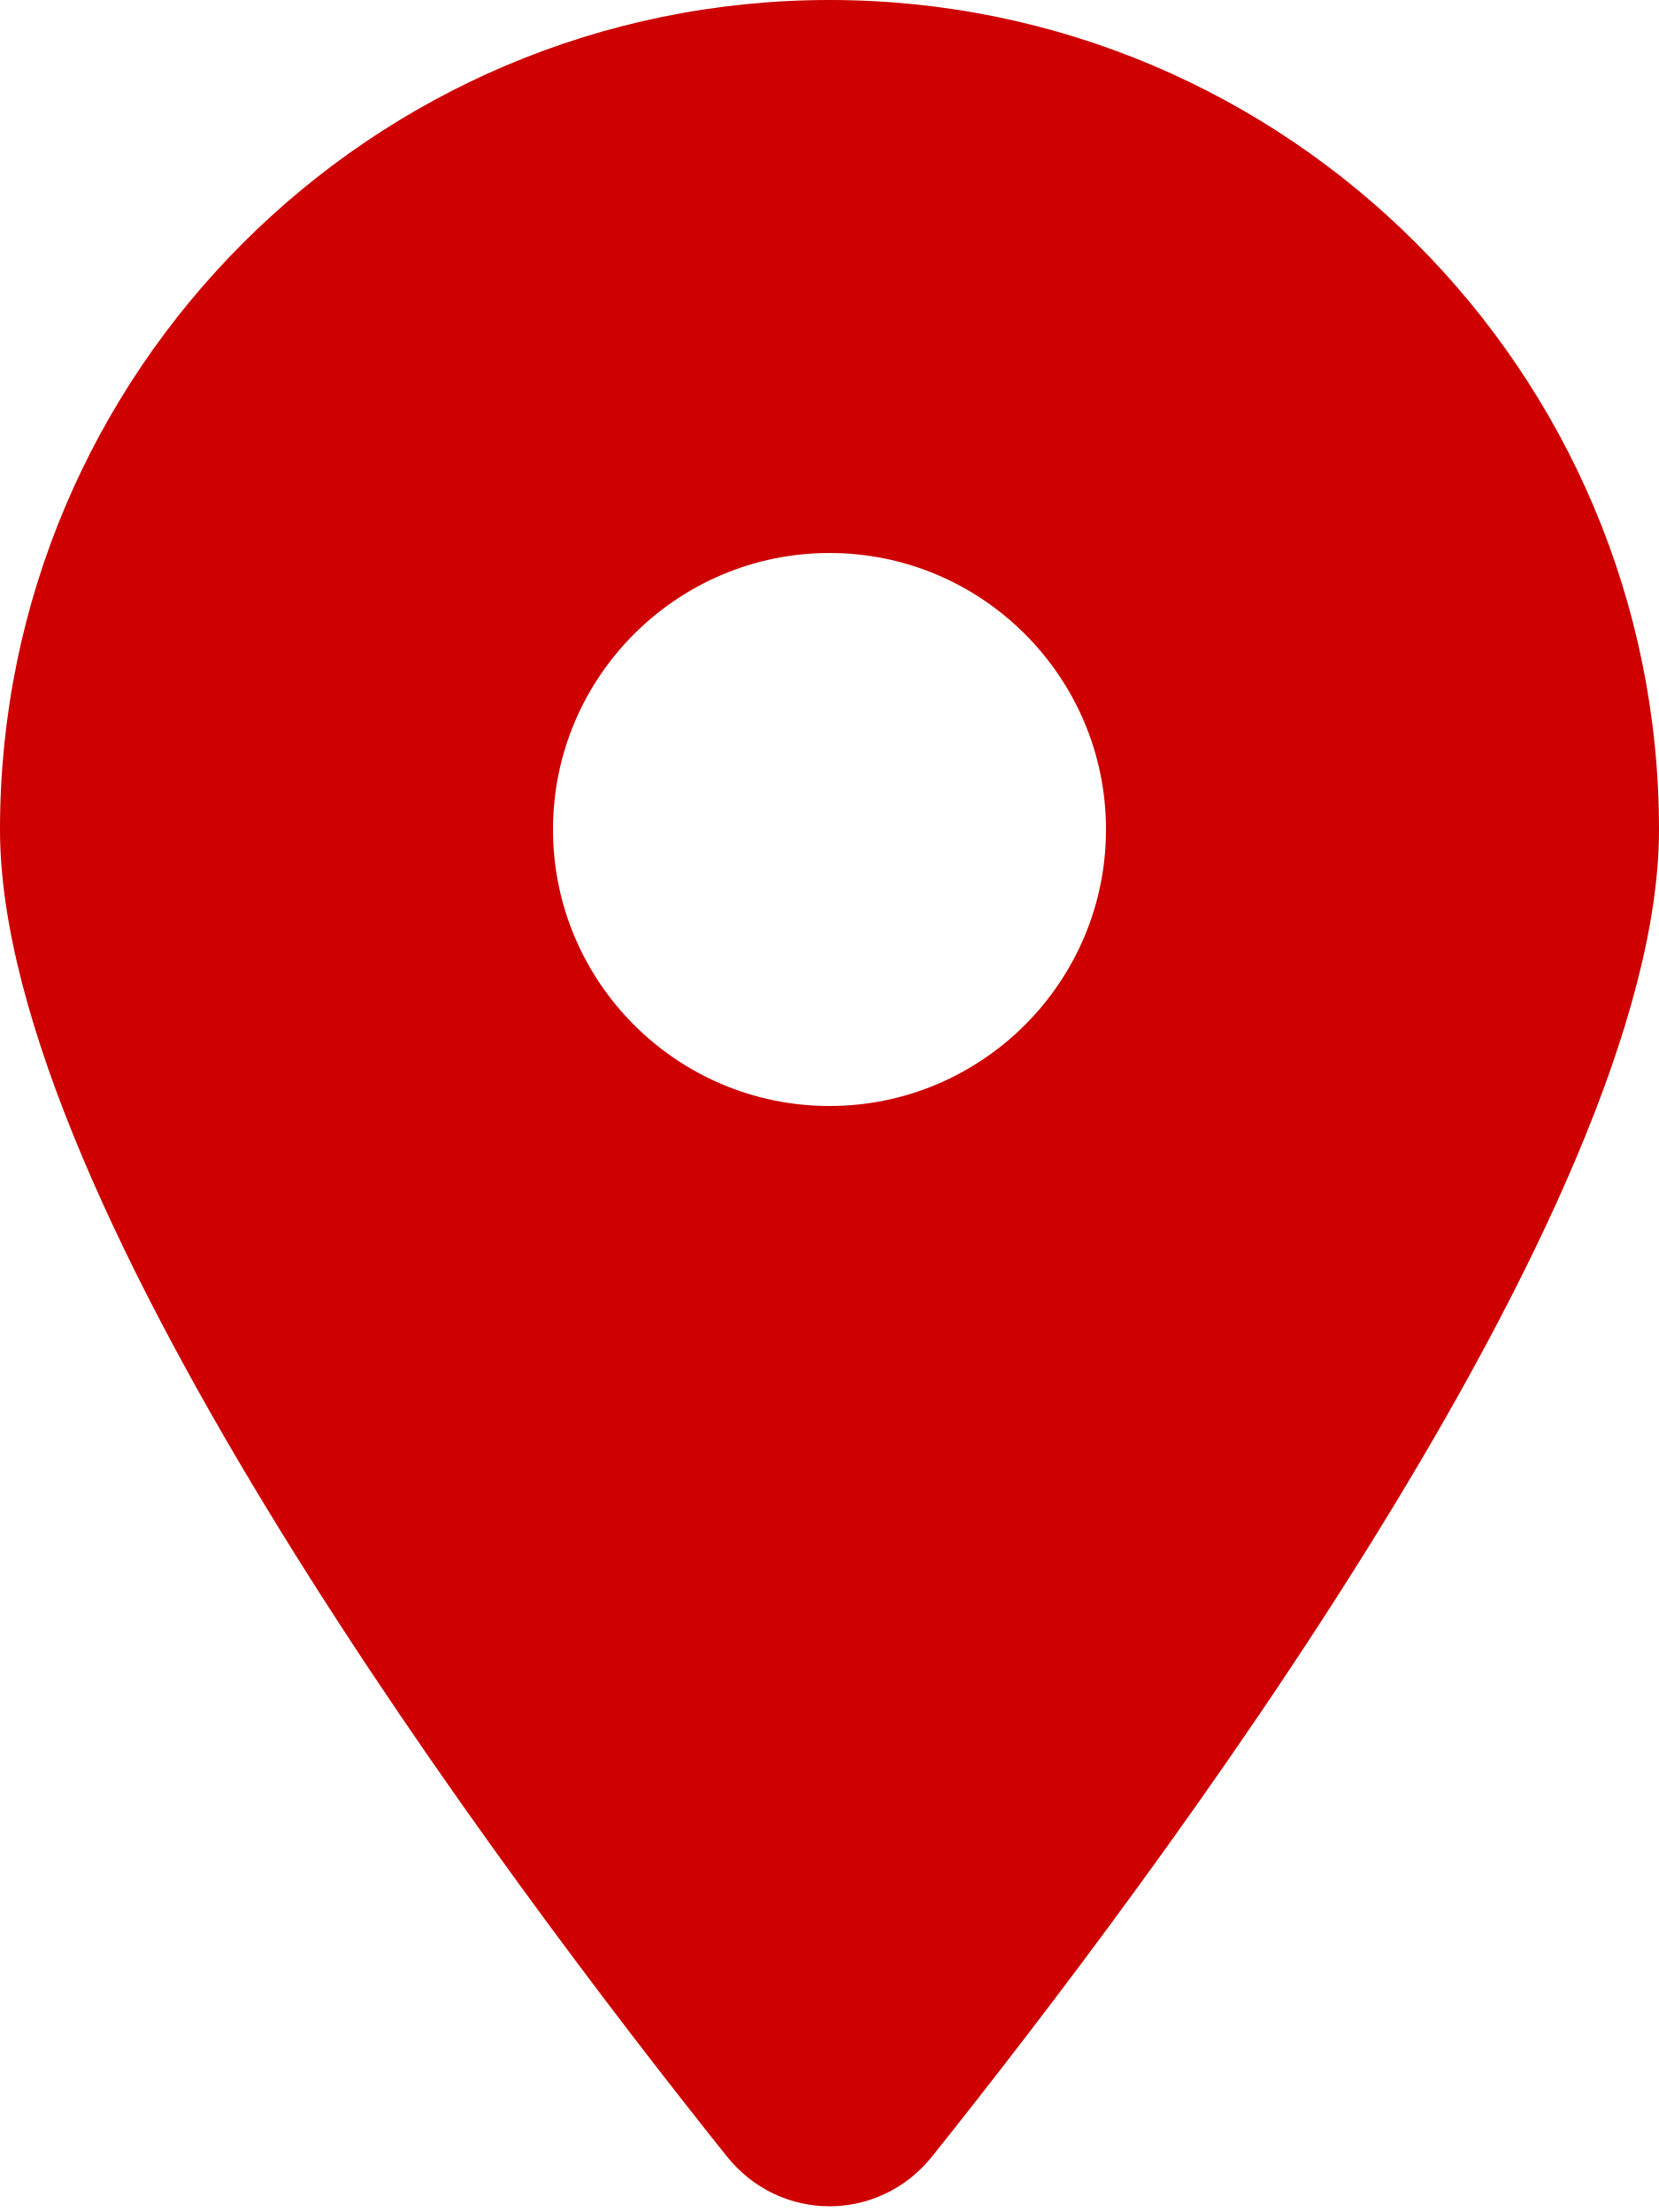
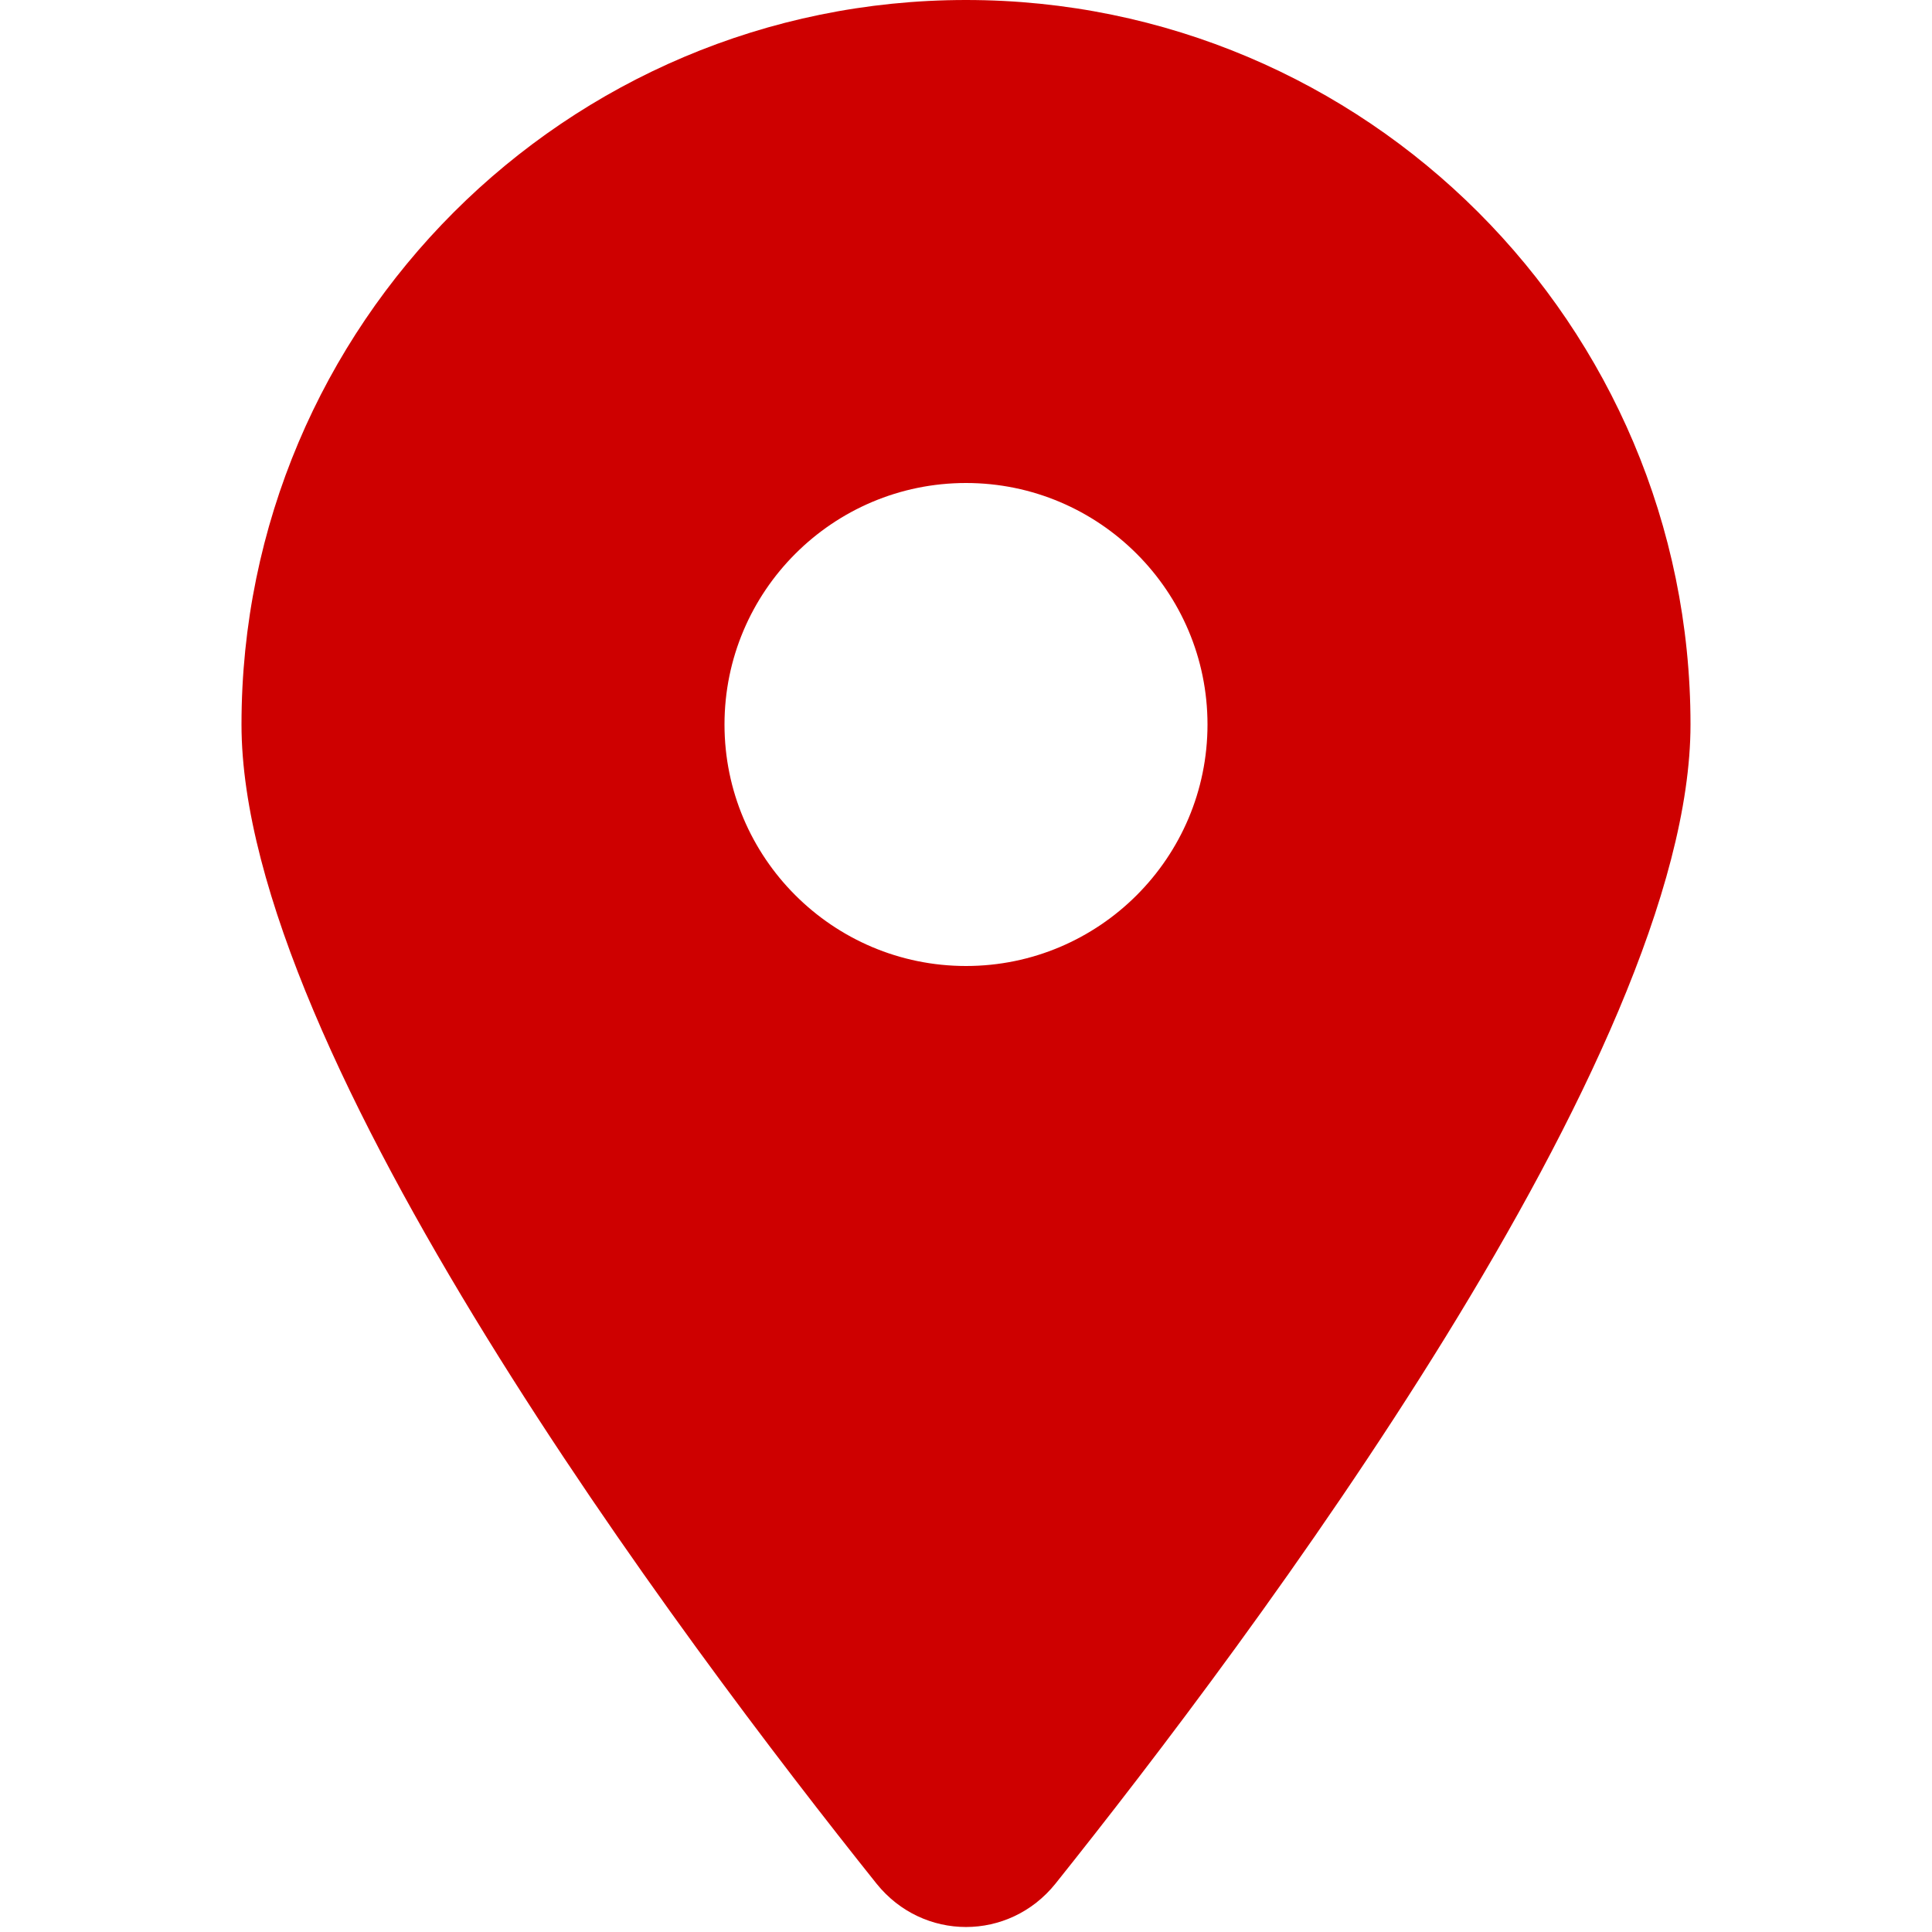
- <svg xmlns="http://www.w3.org/2000/svg" style="fill: #ce0000;width: 18px;" viewBox="0 0 384 512">
+ <svg xmlns="http://www.w3.org/2000/svg" style="fill: #ce0000;width: 18px;height: 18px;" viewBox="0 0 384 512">
  <path d="M215.7 499.2C267 435 384 279.4 384 192C384 86 298 0 192 0S0 86 0 192c0 87.4 117 243 168.3 307.2c12.3 15.3 35.1 15.3 47.4 0zM192 256c-35.3 0-64-28.7-64-64s28.7-64 64-64s64 28.7 64 64s-28.7 64-64 64z" />
</svg>
